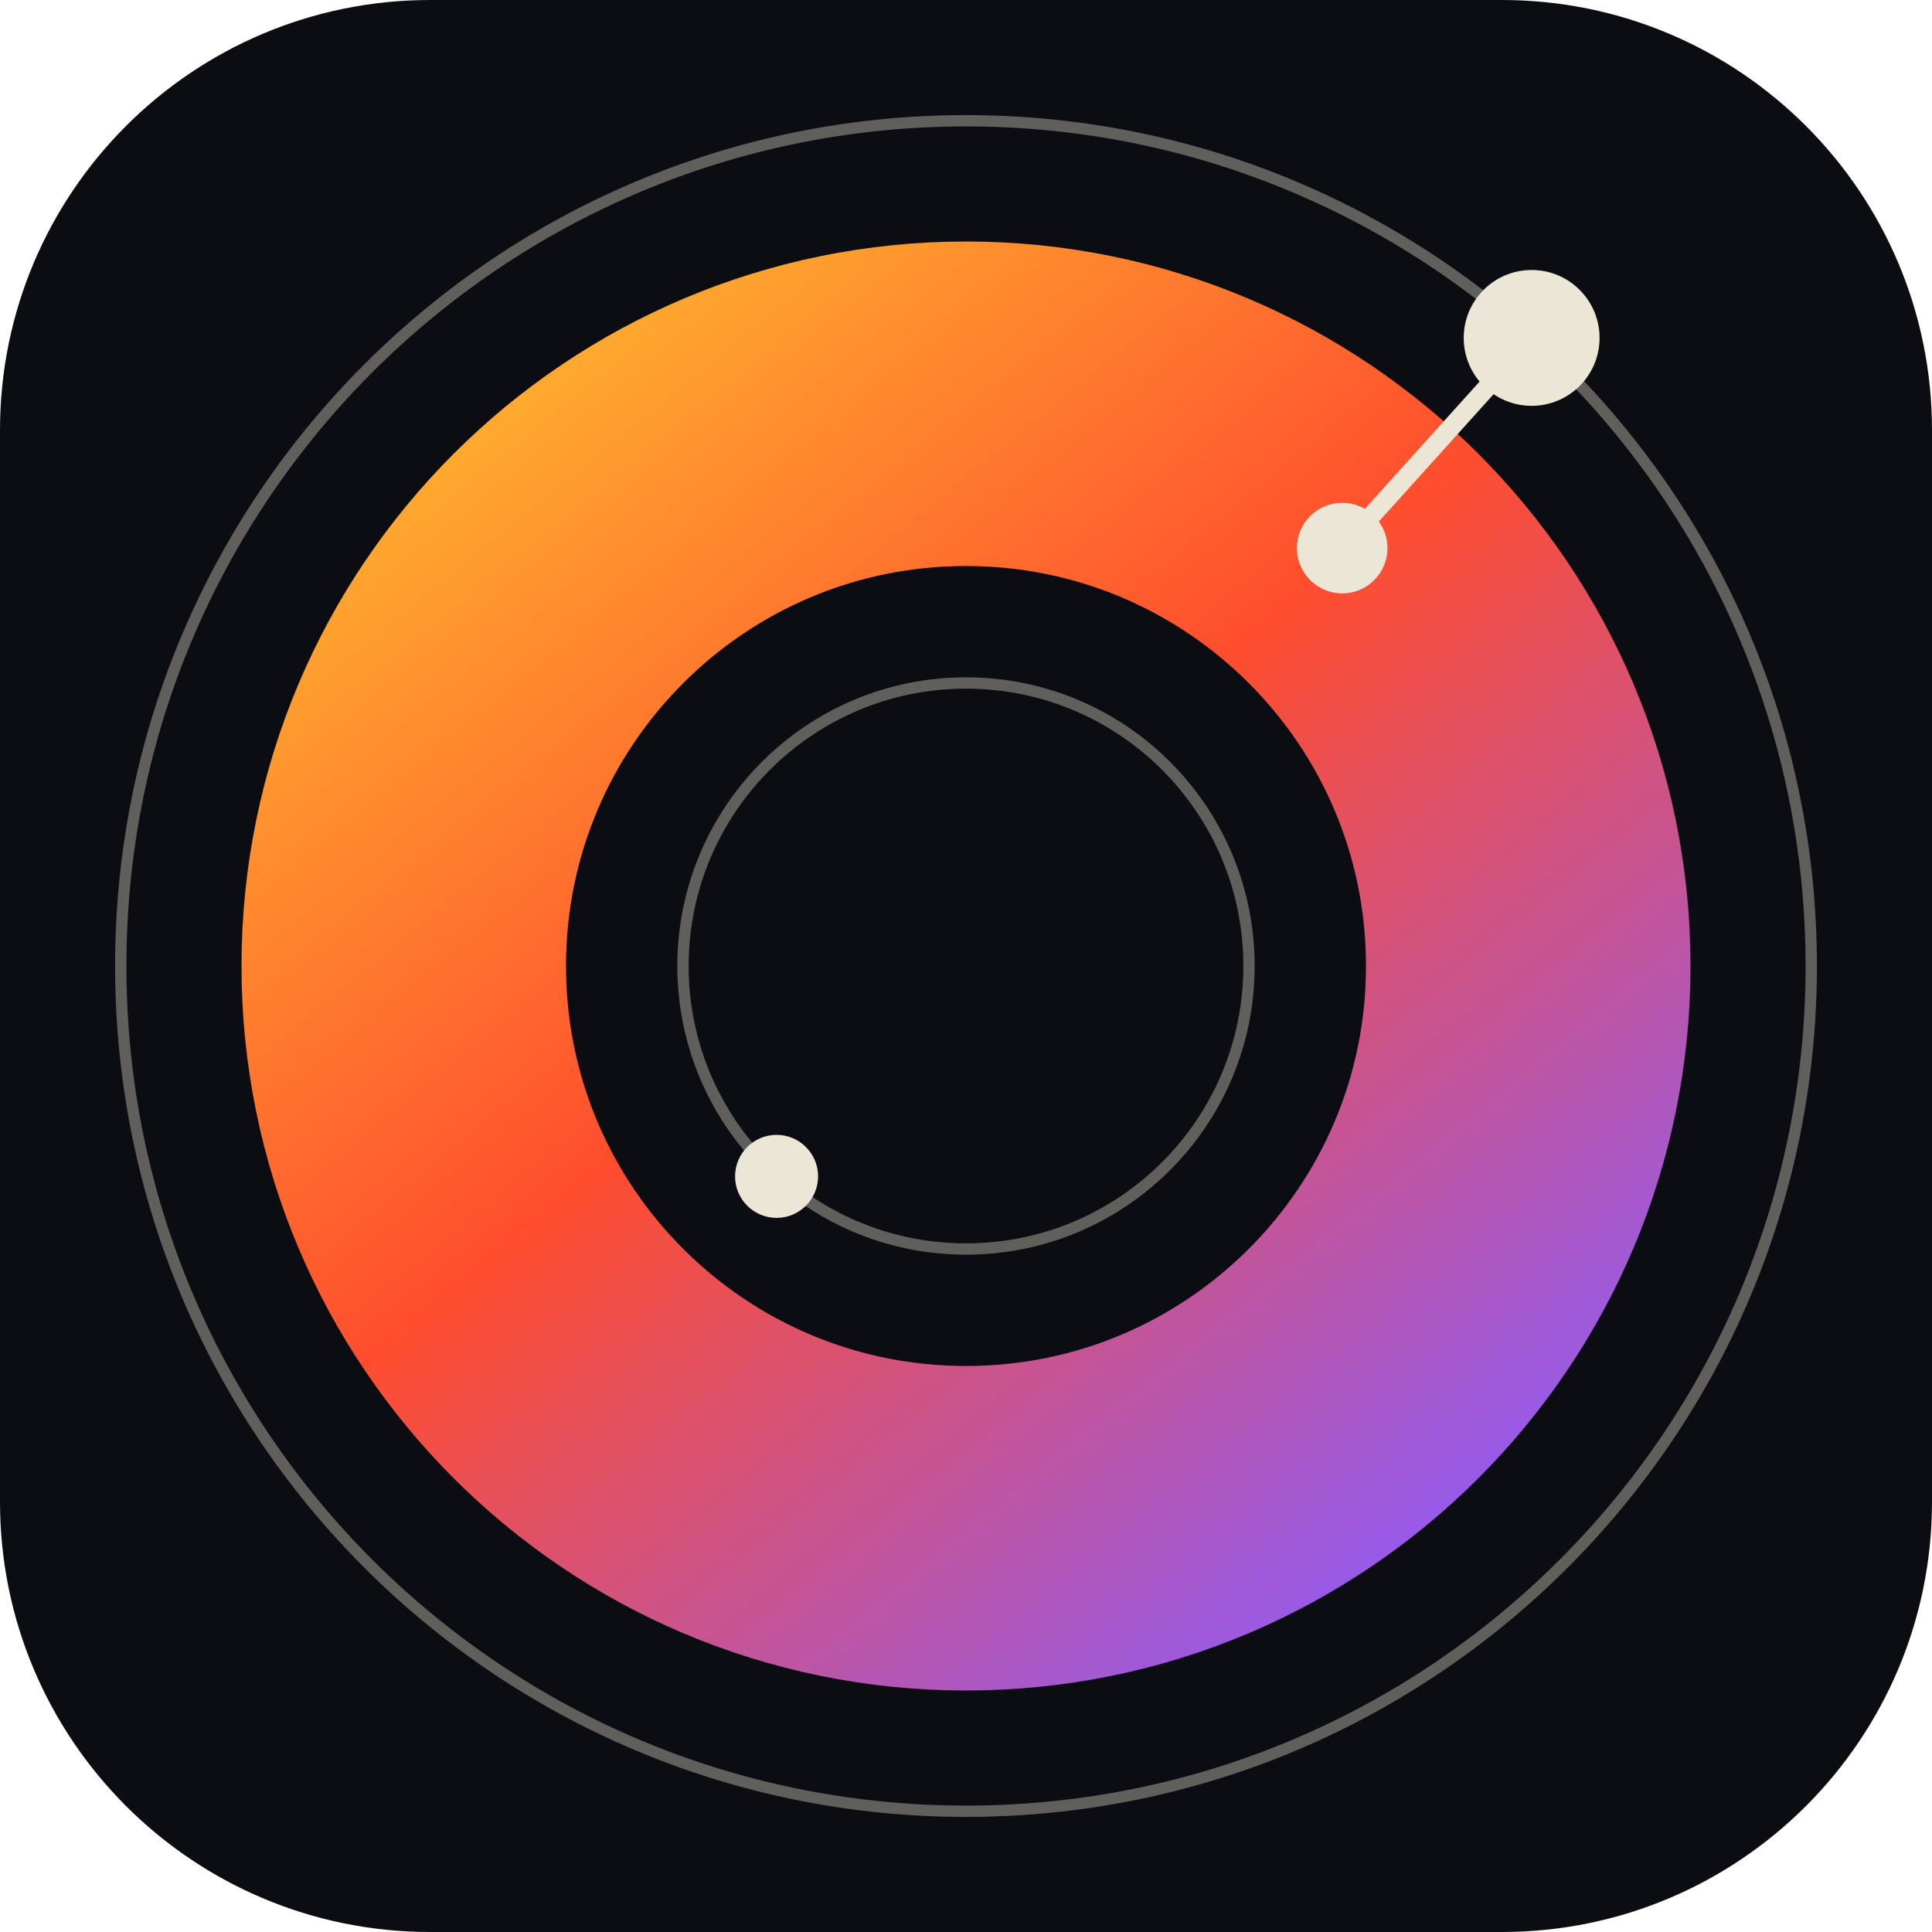
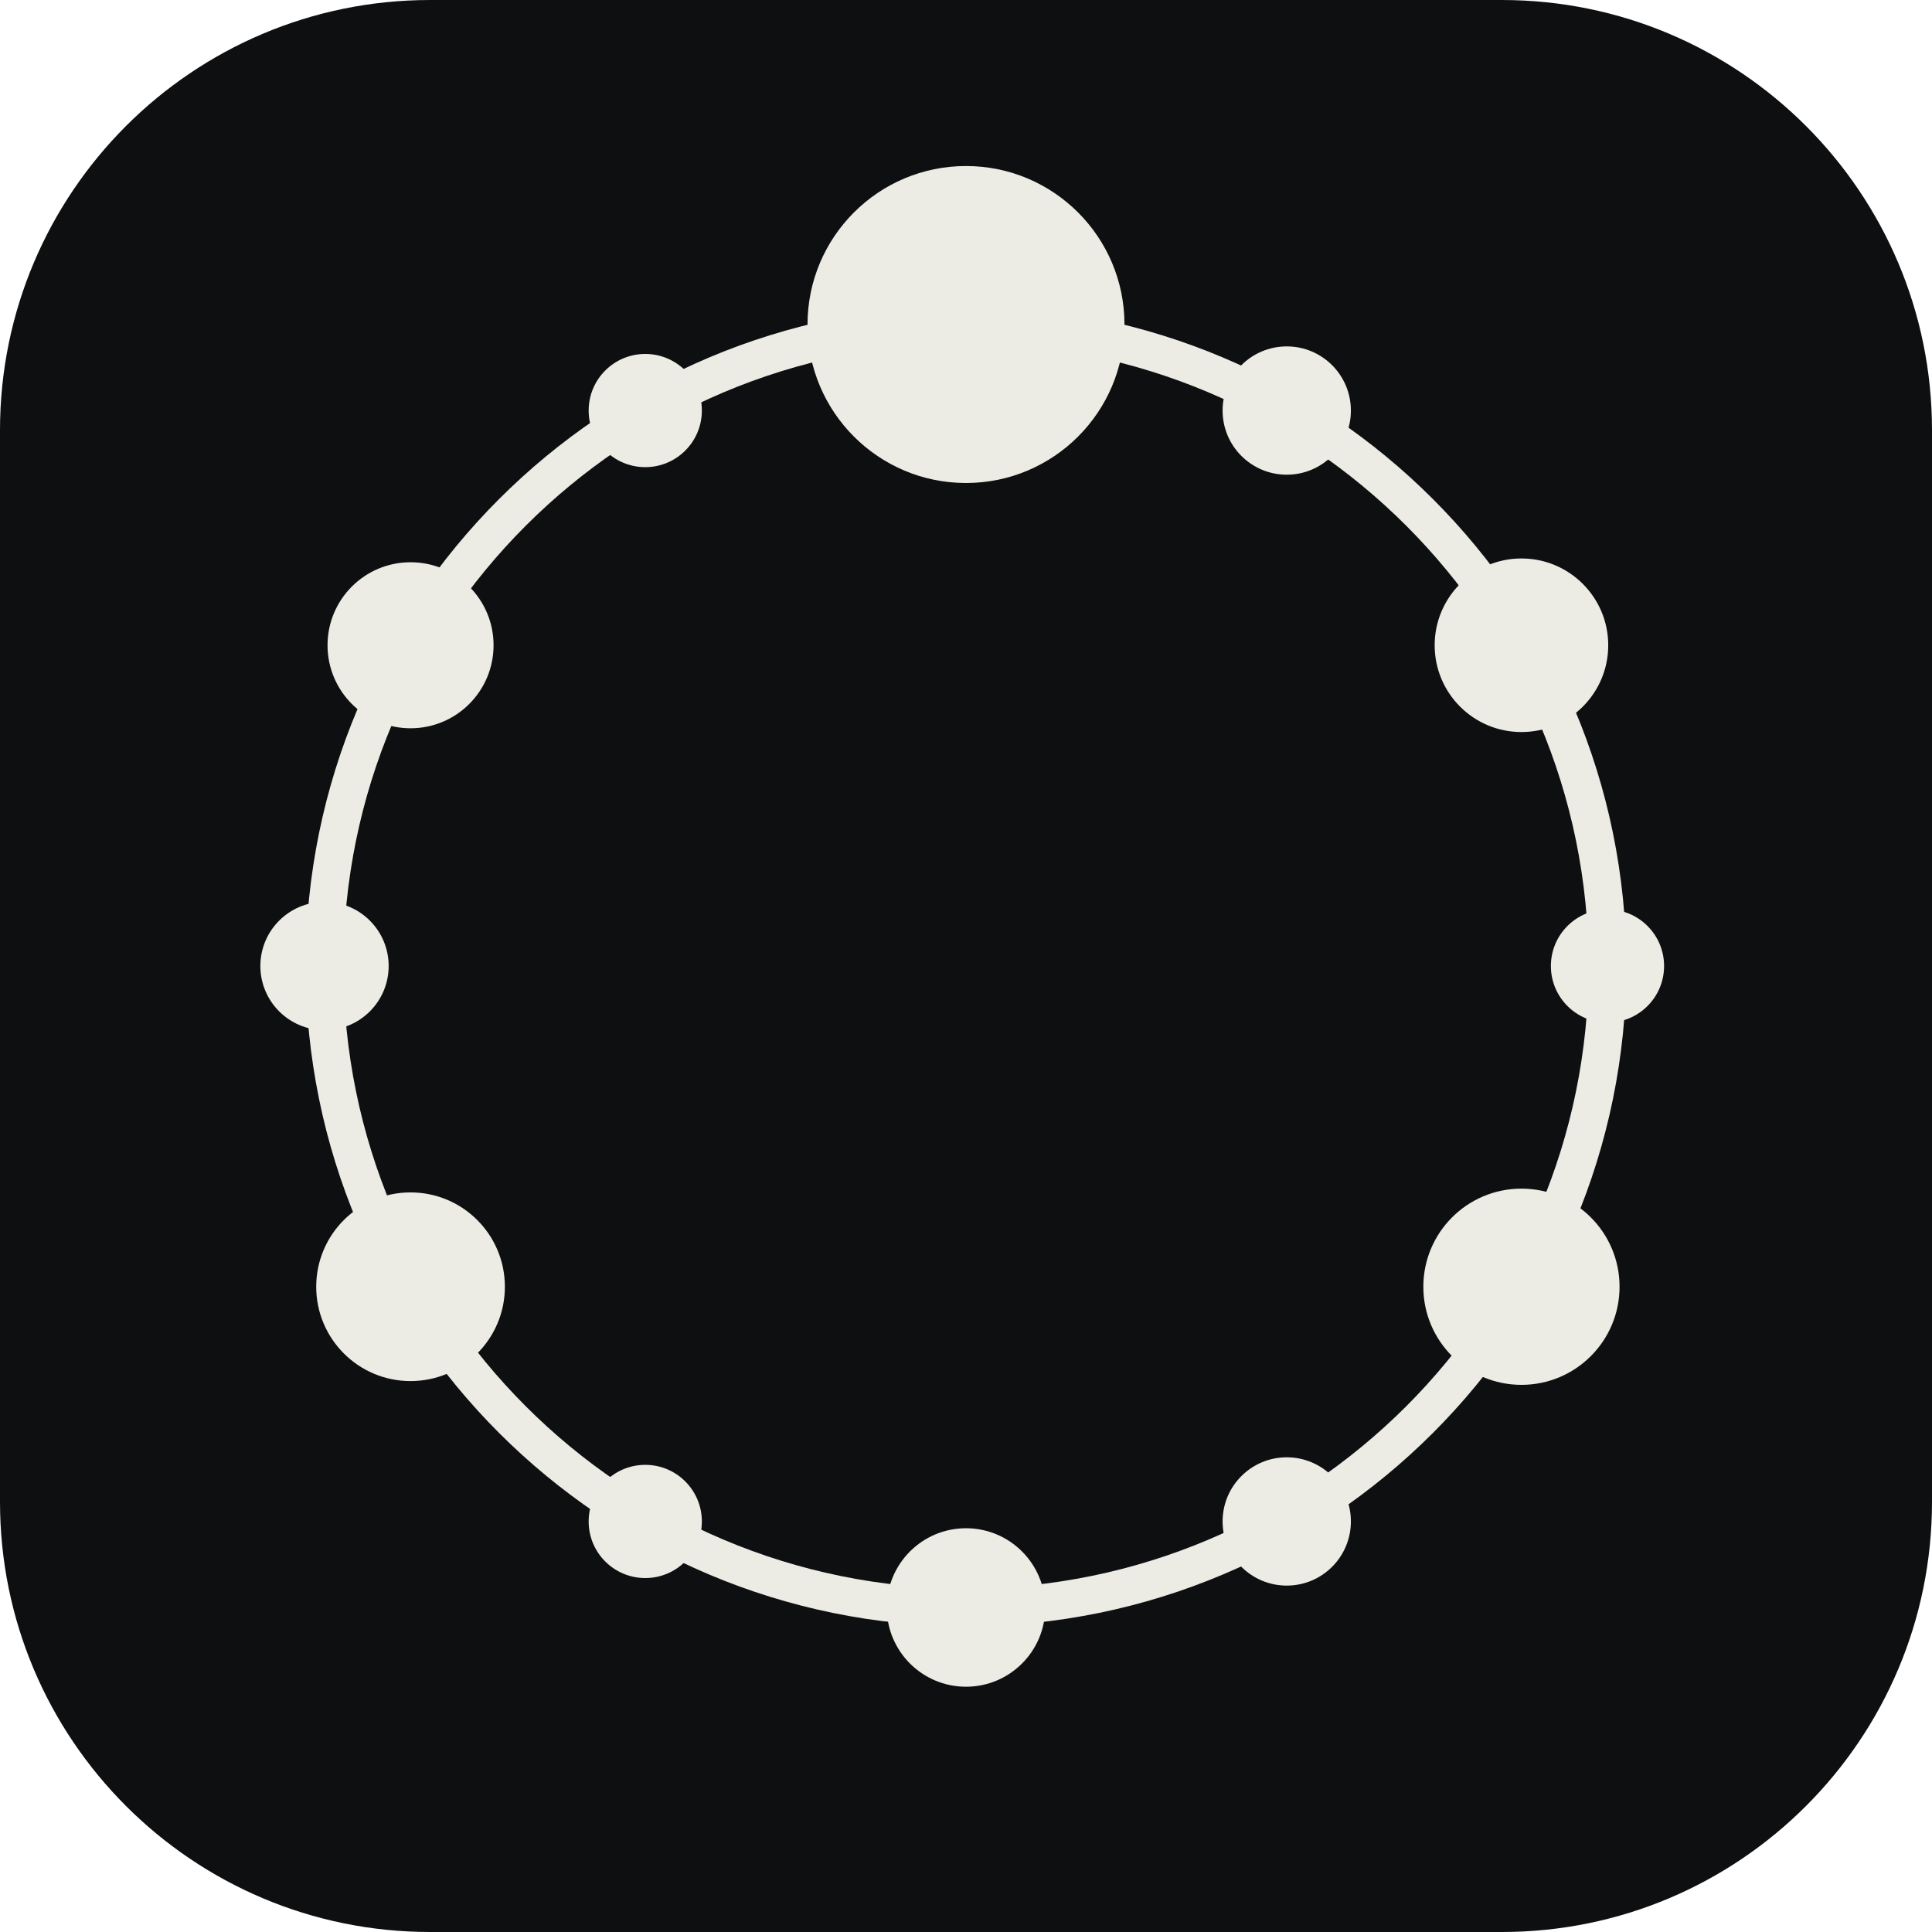
<svg xmlns="http://www.w3.org/2000/svg" viewBox="0 0 1024 1024" fill="none">
-   <defs>
-     <linearGradient id="o" gradientUnits="userSpaceOnUse" x1="240" y1="180" x2="790" y2="850">
-       <stop offset="0" stop-color="#ffb52e" />
-       <stop offset=".45" stop-color="#ff4d2e" />
-       <stop offset="1" stop-color="#8a5cff" />
-     </linearGradient>
-   </defs>
-   <rect width="1024" height="1024" rx="228" fill="#0c0d12" />
-   <circle cx="512" cy="512" r="448" stroke="#ece6d6" stroke-opacity=".38" stroke-width="6" />
-   <circle cx="512" cy="512" r="150" stroke="#ece6d6" stroke-opacity=".38" stroke-width="6" />
-   <circle cx="512" cy="512" r="298" stroke="url(#o)" stroke-width="172" />
-   <line x1="811.8" y1="179.1" x2="711.4" y2="290.5" stroke="#ece6d6" stroke-width="10" stroke-linecap="round" />
-   <circle cx="811.8" cy="179.1" r="36" fill="#ece6d6" />
-   <circle cx="711.4" cy="290.5" r="24" fill="#ece6d6" />
-   <circle cx="411.6" cy="623.5" r="22" fill="#ece6d6" />
+   <rect width="1024" height="1024" rx="228" fill="#0e0f11" />
+   <circle cx="512" cy="512" r="340" stroke="#ecebe4" stroke-width="20" />
+   <circle cx="512.0" cy="172.0" r="84" fill="#ecebe4" />
+   <circle cx="682.0" cy="217.6" r="34" fill="#ecebe4" />
+   <circle cx="806.4" cy="342.0" r="46" fill="#ecebe4" />
+   <circle cx="852.0" cy="512.0" r="30" fill="#ecebe4" />
+   <circle cx="806.4" cy="682.0" r="52" fill="#ecebe4" />
+   <circle cx="682.0" cy="806.4" r="34" fill="#ecebe4" />
+   <circle cx="512.0" cy="852.0" r="42" fill="#ecebe4" />
+   <circle cx="342.0" cy="806.4" r="30" fill="#ecebe4" />
+   <circle cx="217.6" cy="682.0" r="50" fill="#ecebe4" />
+   <circle cx="172.0" cy="512.0" r="34" fill="#ecebe4" />
+   <circle cx="217.6" cy="342.0" r="44" fill="#ecebe4" />
+   <circle cx="342.0" cy="217.6" r="30" fill="#ecebe4" />
</svg>
